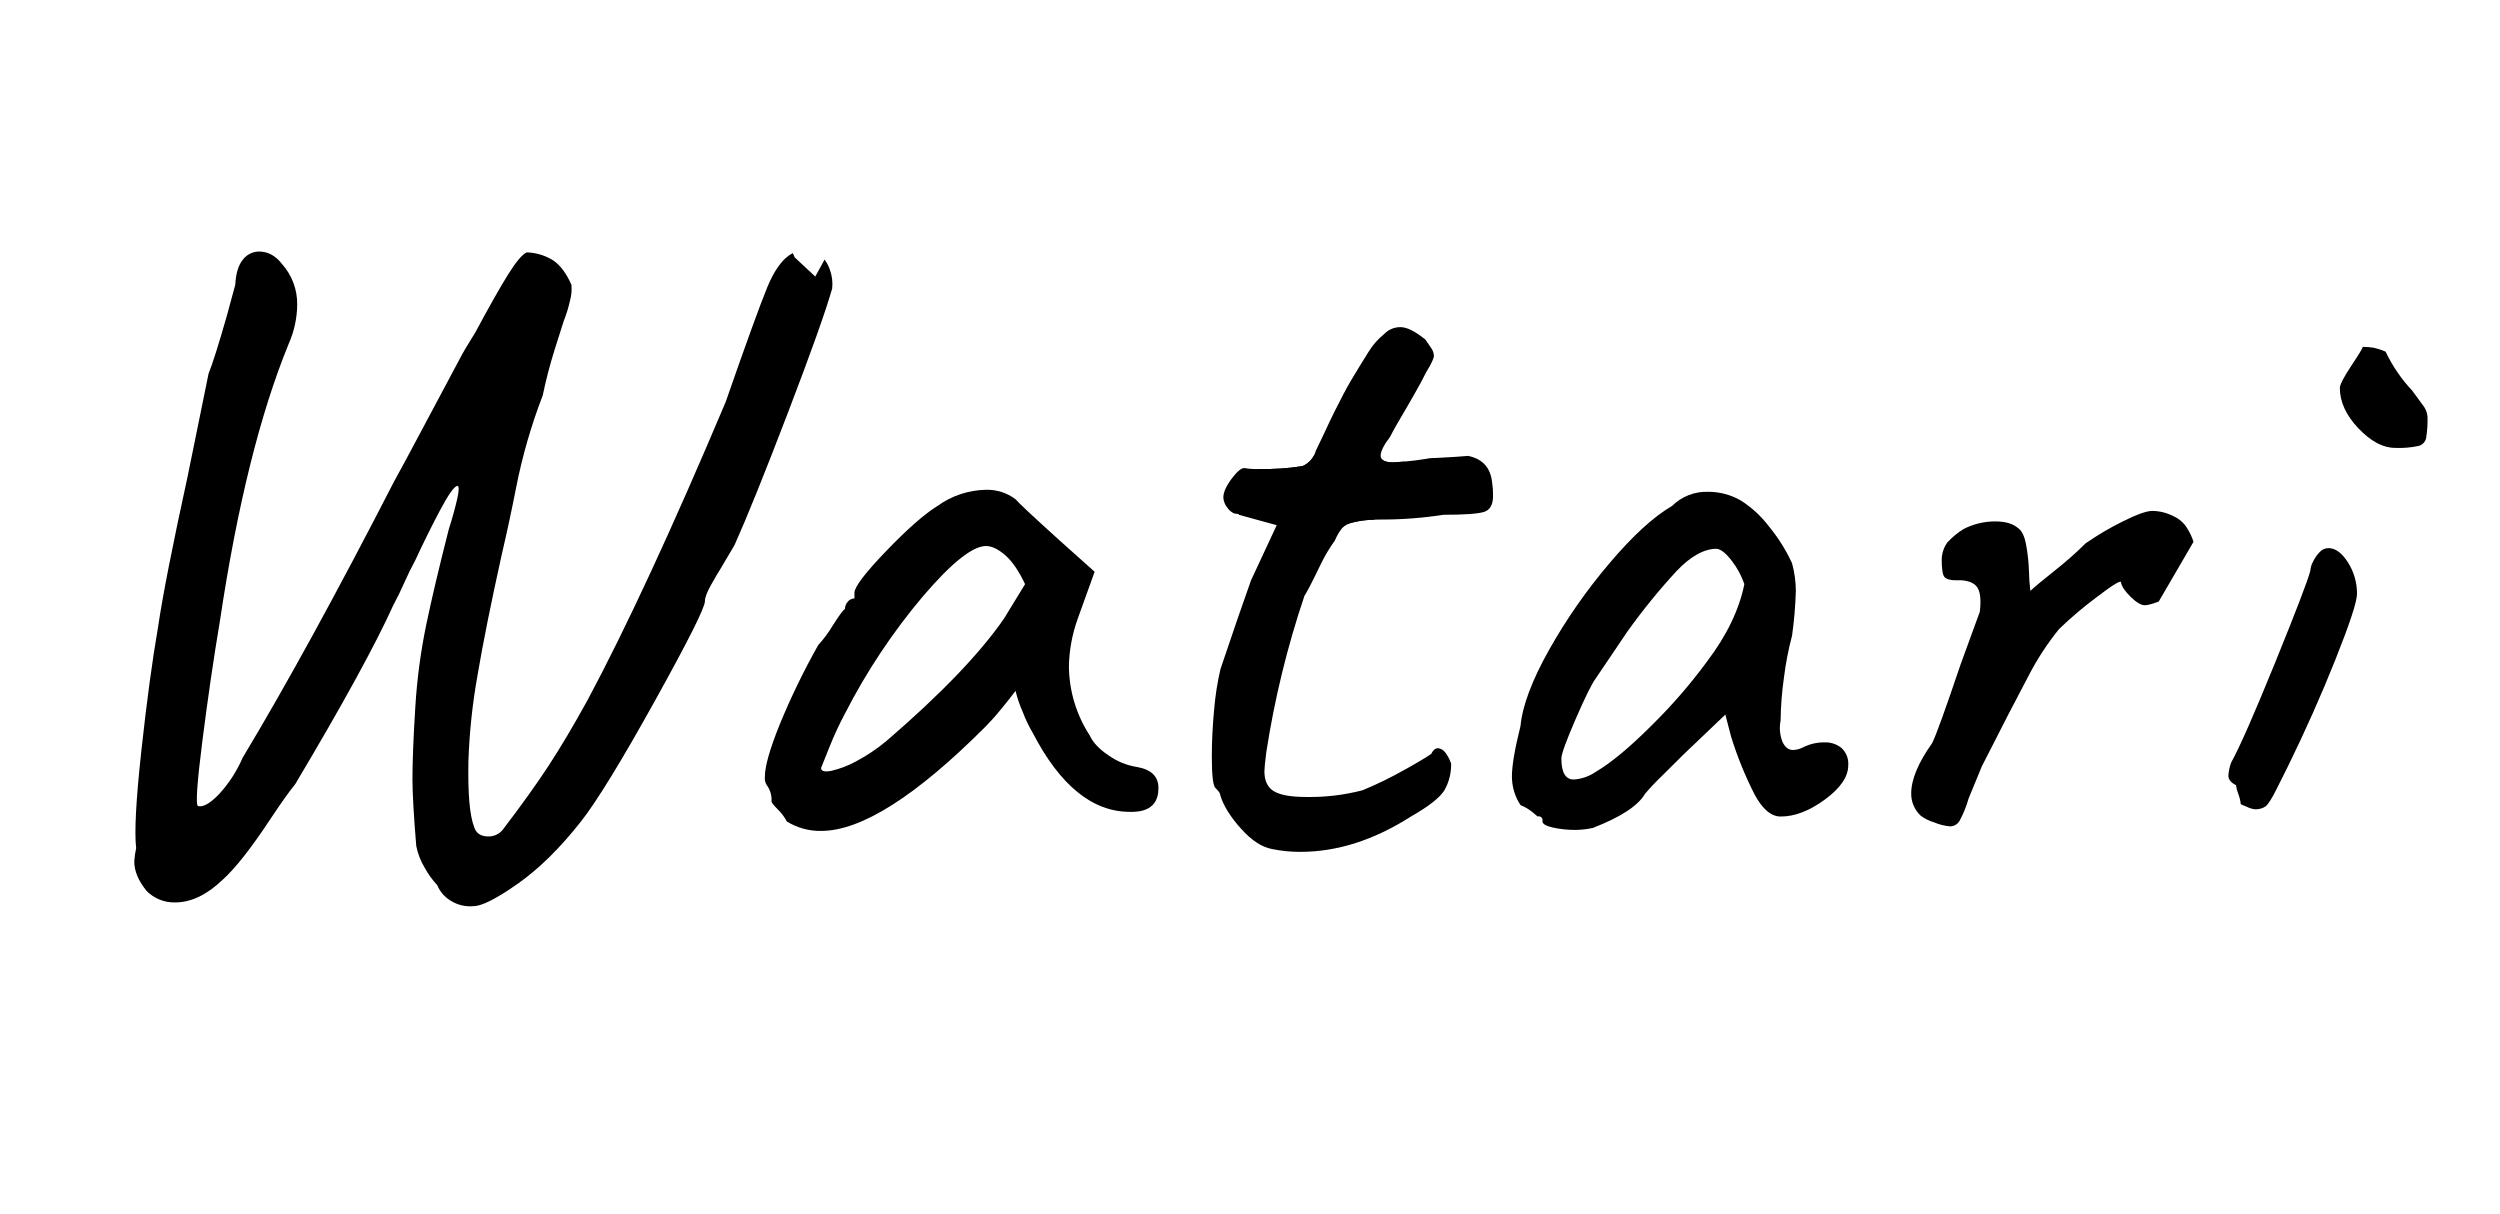
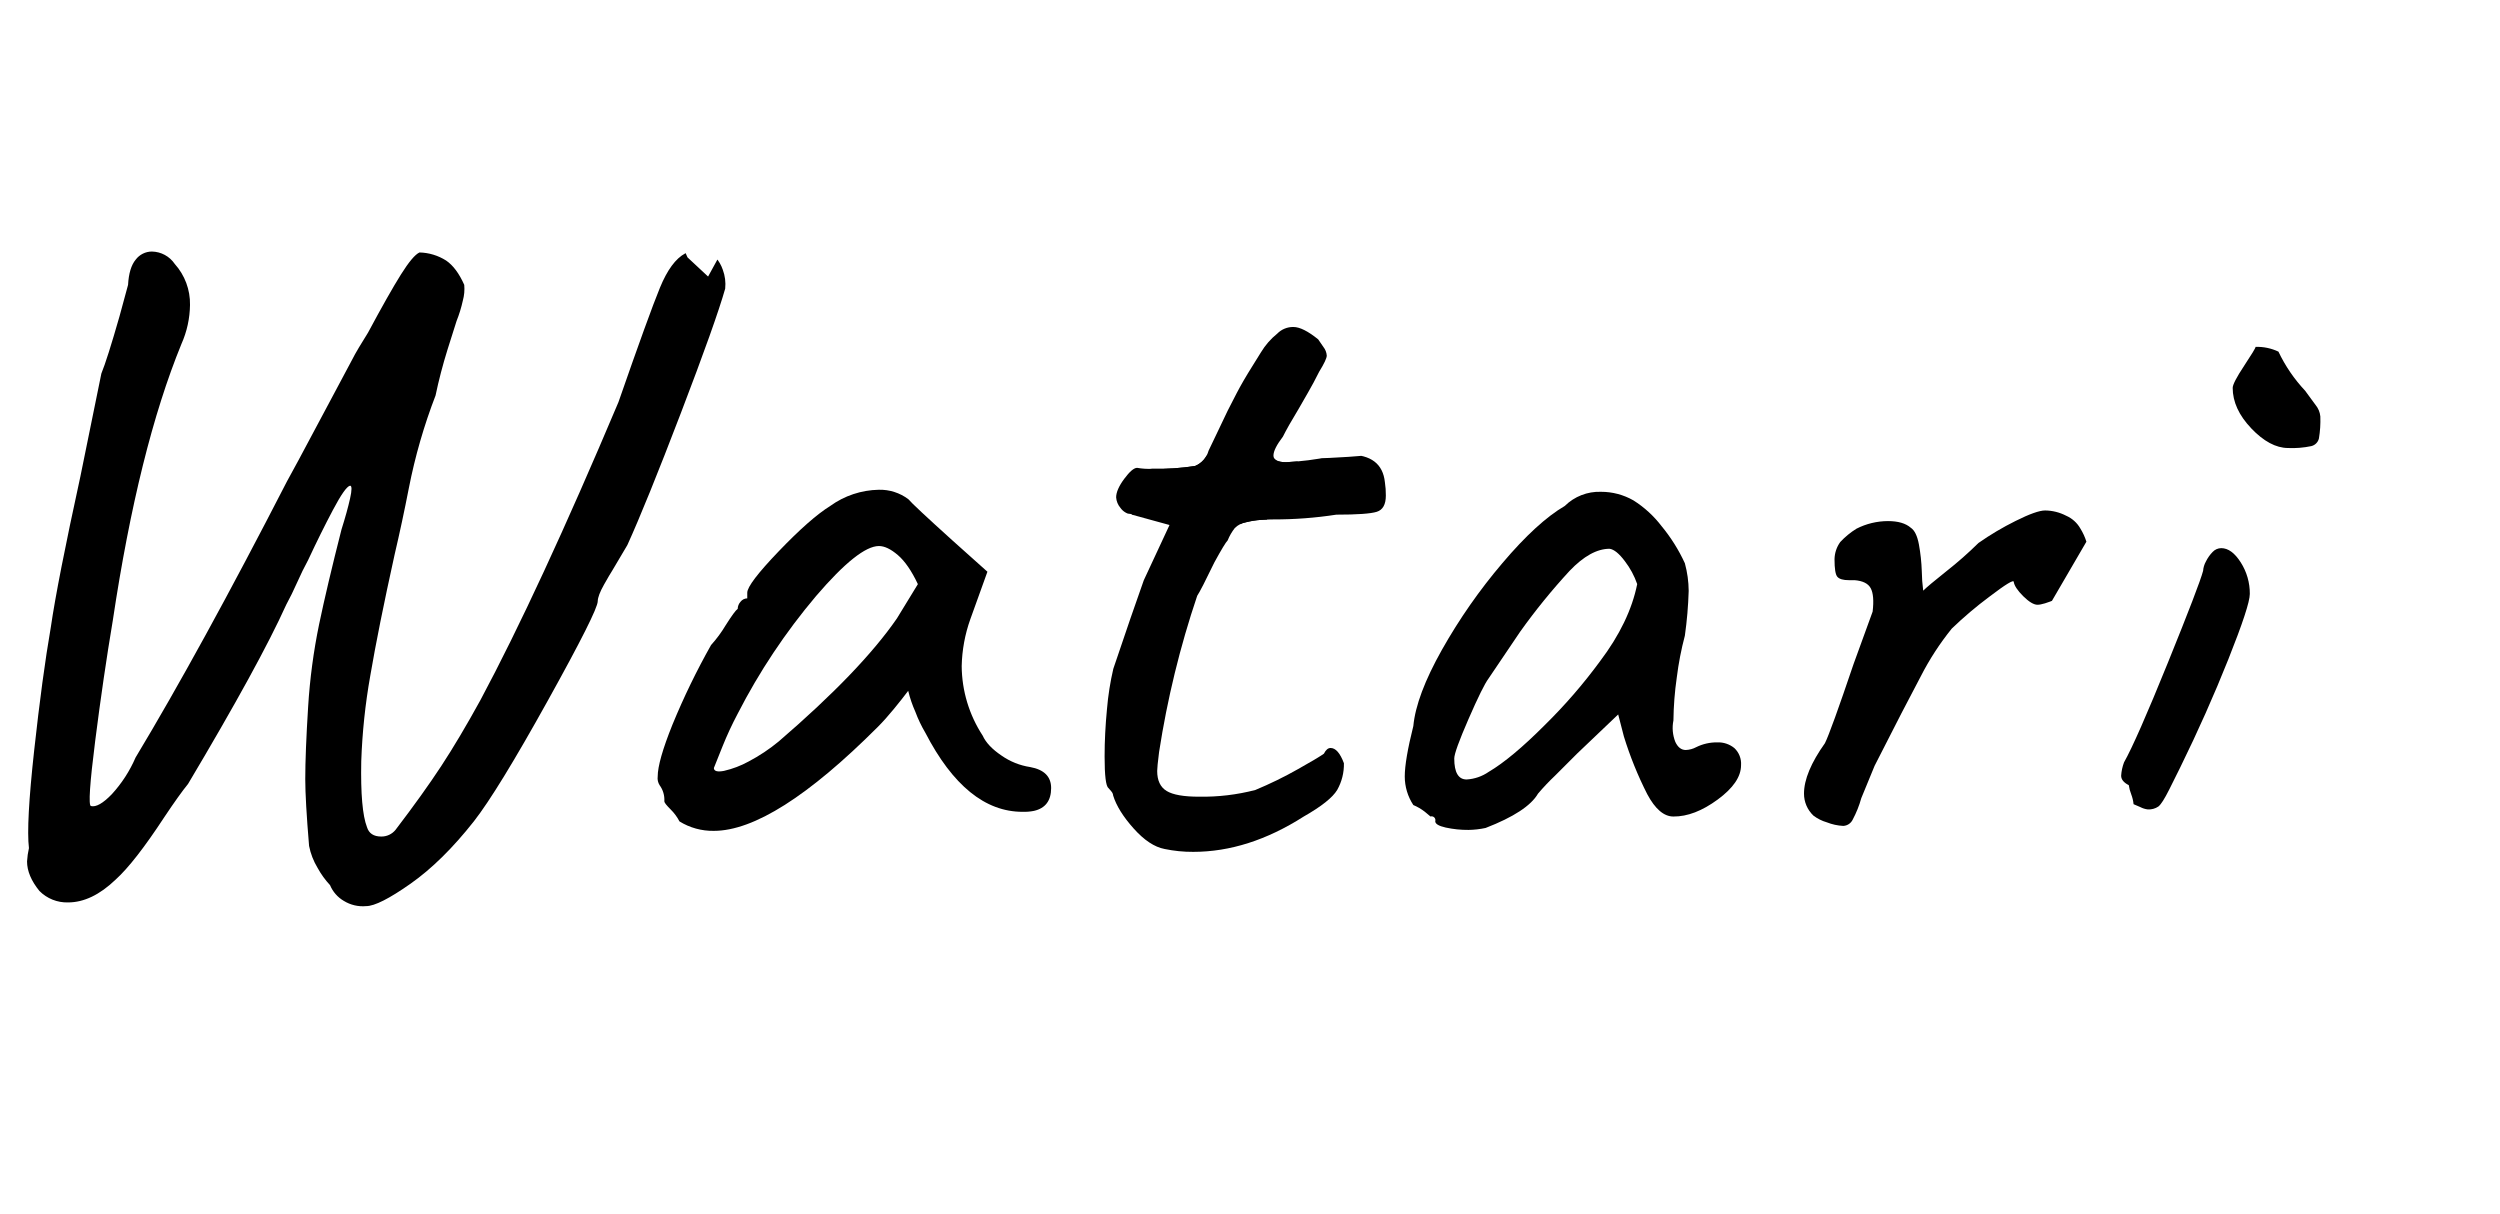
<svg xmlns="http://www.w3.org/2000/svg" width="793" height="385" viewBox="0 0 793 385">
  <defs>
-     <clipPath id="clip-path">
-       <path d="M143.07,285.77a10.42,10.42,0,0,1-4.38-5,27.17,27.17,0,0,1-3.93-5.44,21.5,21.5,0,0,1-2.72-6.95q-1.2-14.5-1.21-21.15,0-8.46.91-23a184.56,184.56,0,0,1,3.48-26.14q2.55-12.24,7.1-30.07,1.81-5.75,2.72-9.83t0-4.08q-1.51.32-5.44,7.71t-7.86,15.87c-1.21,2.22-2.37,4.58-3.48,7.1s-2.26,4.89-3.47,7.1q-8.46,18.75-31.13,56.82-2.72,3.33-7.55,10.58Q76.74,273.54,70.69,279q-7.56,7.25-15.11,7.25a12.31,12.31,0,0,1-9.06-3.62c-2.63-3.23-3.93-6.35-3.93-9.37a25.51,25.51,0,0,1,.6-4.23q-.9-7.56,1.66-31t5.29-39.14q2.11-14.5,9.37-47.75l6.65-32.64Q68,114,71.9,100.36l2.72-10q.3-5.44,2.42-8a6.44,6.44,0,0,1,5.14-2.57c2.82,0,5.23,1.31,7.25,3.93a18.91,18.91,0,0,1,4.84,13,31.34,31.34,0,0,1-2.72,12.39q-13.6,33.25-21.76,87.65-3,17.83-5.59,38.23t-1.37,20.7c1.62.4,3.83-.86,6.65-3.78A41.63,41.63,0,0,0,77,240.29q20.55-34.15,48.05-87.65.6-.9,13.3-24.78l7.25-13.6c.61-1.21,1.36-2.57,2.27-4.08s1.86-3.07,2.87-4.68q6.65-12.39,10.43-18.44t5.89-7a16.5,16.5,0,0,1,8.46,2.57q3.33,2.26,5.74,7.71a13.89,13.89,0,0,1-.45,5,41.89,41.89,0,0,1-2,6.5c-.41,1.21-1.36,4.23-2.88,9.07s-2.77,9.67-3.77,14.5a175.4,175.4,0,0,0-8.46,29.32q-2.13,10.88-4.54,21.15-5.15,23.28-7.7,38.38a191.69,191.69,0,0,0-2.88,27.21q-.3,15.41,1.82,20.85.9,3,4.53,3a5.7,5.7,0,0,0,4.53-2.12q8.78-11.48,14.51-20.24t12.39-20.86q18.44-34.46,43.82-94.59,9.68-27.79,13.15-36.27t8-10.88a6.54,6.54,0,0,1,3.62-1.2,8.89,8.89,0,0,1,6,2.41,11.77,11.77,0,0,1,2.27,3.93,13.29,13.29,0,0,1,.75,6q-3,10.58-14.05,39.44T233,172.89q-1.22,2.12-4.83,8.16c-.41.61-1.26,2.07-2.57,4.38s-2,4.08-2,5.29q0,3-15.86,31.58t-23.42,38.23q-10,12.71-20.1,19.8t-14,7.1A11.5,11.5,0,0,1,143.07,285.77Z" fill="none" />
+     <clipPath id="Watari-clip-path-1">
+       <path d="M109.07,285.77a10.41,10.41,0,0,1-4.38-5,27.13,27.13,0,0,1-3.93-5.44,21.47,21.47,0,0,1-2.72-7q-1.21-14.51-1.21-21.16,0-8.46.91-23a186.24,186.24,0,0,1,3.48-26.14q2.56-12.24,7.1-30.07,1.81-5.74,2.72-9.82t0-4.08q-1.52.3-5.44,7.71t-7.86,15.87q-1.81,3.33-3.48,7.1t-3.48,7.1q-8.46,18.74-31.13,56.82-2.72,3.33-7.56,10.58Q42.73,273.53,36.69,279q-7.56,7.25-15.11,7.25a12.3,12.3,0,0,1-9.07-3.63q-3.93-4.84-3.93-9.37a25.11,25.11,0,0,1,.6-4.23q-.91-7.55,1.66-31t5.29-39.14q2.11-14.51,9.37-47.75l6.65-32.64Q34,114,37.9,100.36l2.72-10q.3-5.44,2.42-8a6.44,6.44,0,0,1,5.14-2.57,8.94,8.94,0,0,1,7.25,3.93,18.92,18.92,0,0,1,4.84,13,31.34,31.34,0,0,1-2.72,12.39q-13.6,33.25-21.76,87.64-3,17.84-5.59,38.23t-1.36,20.7q2.42.61,6.65-3.78A41.56,41.56,0,0,0,43,240.29q20.55-34.15,48.05-87.64.6-.91,13.3-24.78l7.25-13.6q.91-1.81,2.27-4.08t2.87-4.68q6.64-12.39,10.43-18.43t5.89-7a16.51,16.51,0,0,1,8.46,2.57q3.32,2.27,5.74,7.71a14,14,0,0,1-.45,5,41.24,41.24,0,0,1-2,6.5q-.61,1.81-2.87,9.07t-3.78,14.51a175.67,175.67,0,0,0-8.46,29.32q-2.12,10.88-4.53,21.16-5.14,23.27-7.71,38.38a192.1,192.1,0,0,0-2.87,27.2q-.3,15.41,1.81,20.85.91,3,4.53,3a5.72,5.72,0,0,0,4.53-2.12q8.76-11.48,14.51-20.25t12.39-20.85q18.43-34.45,43.82-94.59,9.67-27.8,13.15-36.27t8-10.88A6.52,6.52,0,0,1,221,79.21a8.89,8.89,0,0,1,6,2.42,11.65,11.65,0,0,1,2.27,3.93,13.26,13.26,0,0,1,.76,6q-3,10.58-14.05,39.44T199,172.89q-1.21,2.12-4.83,8.16-.61.91-2.57,4.38t-2,5.29q0,3-15.87,31.58t-23.42,38.23q-10,12.69-20.1,19.79t-14.05,7.1A11.51,11.51,0,0,1,109.07,285.77Z" fill="none" />
    </clipPath>
-     <clipPath id="clip-path-2">
-       <path d="M246.73,256.76c-1.31-1.31-2-2.17-2-2.57a7.8,7.8,0,0,0-1.51-5.14,4.13,4.13,0,0,1-.6-2.72q0-4.83,4.68-16.47a227.31,227.31,0,0,1,12.24-25.24,39.32,39.32,0,0,0,4.69-6.34q2.87-4.53,3.78-5.14a3.47,3.47,0,0,1,.9-2.27,2.74,2.74,0,0,1,2.12-1.05V188q0-2.72,10-13.14t16.32-14.36a27.15,27.15,0,0,1,15.41-5.14,14.89,14.89,0,0,1,9.37,3q1.51,1.8,13.9,13l11.19,10-5.44,15.11a47.11,47.11,0,0,0-2.72,14.81,40.83,40.83,0,0,0,6.64,22.06q1.51,3.33,6.05,6.35a21.34,21.34,0,0,0,9.07,3.63q6.65,1.22,6.64,6.65,0,6-5.44,7.25a16.13,16.13,0,0,1-3.62.3q-17.83,0-30.83-25.08a42,42,0,0,1-3.17-6.65,38.72,38.72,0,0,1-2.27-6.65q-1.81,2.43-4.53,5.74c-1.81,2.22-3.53,4.13-5.14,5.75q-32.94,32.94-52,32.94a20.06,20.06,0,0,1-10.88-3A15,15,0,0,0,246.73,256.76Zm16.92-12.24a30.49,30.49,0,0,0,7.86-3,56.67,56.67,0,0,0,9.52-6.35q26-22.36,37.47-39l6.65-10.88q-3-6.34-6.34-9.22c-2.22-1.91-4.23-2.87-6.05-2.87q-6.35,0-19.94,15.87A196.7,196.7,0,0,0,268,226.38a107.62,107.62,0,0,0-4.84,10.43c-1.41,3.53-2.32,5.79-2.72,6.8C260.48,244.62,261.54,244.92,263.65,244.52Z" fill="none" />
+     <clipPath id="Watari-clip-path-2">
+       <path d="M212.73,256.76c-1.31-1.31-2-2.16-2-2.57a7.82,7.82,0,0,0-1.51-5.14,4.08,4.08,0,0,1-.6-2.72q0-4.83,4.68-16.47a227,227,0,0,1,12.24-25.24,39.69,39.69,0,0,0,4.68-6.35q2.87-4.53,3.78-5.14a3.44,3.44,0,0,1,.91-2.27,2.72,2.72,0,0,1,2.12-1.06V188q0-2.72,10-13.15t16.32-14.36a27.13,27.13,0,0,1,15.41-5.14,14.94,14.94,0,0,1,9.37,3q1.51,1.81,13.9,13l11.18,10-5.44,15.11a47.29,47.29,0,0,0-2.72,14.81,40.84,40.84,0,0,0,6.65,22.06q1.51,3.33,6,6.35a21.44,21.44,0,0,0,9.07,3.63q6.64,1.21,6.65,6.65,0,6-5.44,7.25a16,16,0,0,1-3.63.3q-17.84,0-30.83-25.08a41.53,41.53,0,0,1-3.17-6.65,38.27,38.27,0,0,1-2.27-6.65q-1.81,2.42-4.53,5.74t-5.14,5.74q-32.94,32.94-52,32.94a20.08,20.08,0,0,1-10.88-3A15.07,15.07,0,0,0,212.73,256.76Zm16.92-12.24a30.39,30.39,0,0,0,7.86-3,55.83,55.83,0,0,0,9.52-6.35q26-22.36,37.47-39l6.65-10.88q-3-6.35-6.35-9.22t-6-2.87q-6.35,0-19.95,15.87A196.78,196.78,0,0,0,234,226.38a108,108,0,0,0-4.84,10.43l-2.72,6.8Q226.48,245.13,229.65,244.52Z" fill="none" />
    </clipPath>
-     <clipPath id="clip-path-3">
-       <path d="M393.6,262.8q-5-5.58-6.49-10.43a2.34,2.34,0,0,0-.61-1.36c-.4-.5-.71-.85-.9-1-.81-.61-1.21-3.93-1.21-10q0-7.24.75-15.11a88.64,88.64,0,0,1,2-12.69l5.44-16,4.23-12.09,8.16-17.53-12.09-3.32a5.16,5.16,0,0,1-3.48-2.11,5.77,5.77,0,0,1-1.36-3.33q0-2.42,2.57-5.89t4.08-3.48a21.32,21.32,0,0,0,4.84.3,75.67,75.67,0,0,0,13.6-.9,7.37,7.37,0,0,0,4.23-4.84q1.2-2.41,2.87-6c1.1-2.42,2.16-4.63,3.17-6.65.61-1.21,1.56-3.07,2.87-5.59s3-5.39,5-8.61q.6-.92,2.72-4.39a22.47,22.47,0,0,1,5.14-5.89,7,7,0,0,1,5.14-2.12c2,0,4.63,1.32,7.85,3.93.41.61,1,1.42,1.67,2.42a5,5,0,0,1,1.05,2.72q0,1.22-2.41,5.14c-1.21,2.42-2.37,4.58-3.48,6.5s-2.07,3.58-2.87,5q-3.63,6.06-5.14,9.07c-2,2.62-3,4.64-3,6s1.31,2.12,3.93,2.12a92.74,92.74,0,0,0,14.2-1.81,48.42,48.42,0,0,1,5.74-.61q10.58,0,11.49,8.77a26.15,26.15,0,0,1,.3,4.23q0,4.23-2.87,5.13t-12.84.91a128.8,128.8,0,0,1-19.95,1.51q-1.81,0-4.08.15a27.77,27.77,0,0,0-4.68.76,6.63,6.63,0,0,0-3.48,1.81,16.3,16.3,0,0,0-2.27,3.93,49.33,49.33,0,0,0-4.23,7q-4.23,8.78-5.44,10.58a296.68,296.68,0,0,0-12.09,49.56c-.4,3.23-.6,5.24-.6,6.05,0,3,1,5.13,3,6.34s5.44,1.82,10.28,1.82a66.64,66.64,0,0,0,17.83-2.12,122,122,0,0,0,13.6-6.65q2.72-1.5,5-2.87c1.51-.91,2.57-1.56,3.18-2,.6-1.21,1.31-1.82,2.11-1.82,1.61,0,3,1.62,4.23,4.84a16.5,16.5,0,0,1-2.11,8.46Q456,254.19,447.55,259,430,270.21,412.49,270.21a43.47,43.47,0,0,1-9.06-.91Q398.59,268.39,393.6,262.8Z" fill="none" />
+     <clipPath id="Watari-clip-path-3">
+       <path d="M359.6,262.8q-5-5.59-6.5-10.43a2.3,2.3,0,0,0-.6-1.36q-.61-.75-.91-1.06-1.21-.91-1.21-10,0-7.25.76-15.11a89,89,0,0,1,2-12.69l5.44-16,4.23-12.09,8.16-17.53-12.09-3.32a5.11,5.11,0,0,1-3.48-2.12,5.71,5.71,0,0,1-1.36-3.32q0-2.42,2.57-5.89t4.08-3.48a21.6,21.6,0,0,0,4.84.3,75.09,75.09,0,0,0,13.6-.91,7.34,7.34,0,0,0,4.23-4.83q1.2-2.42,2.87-6t3.17-6.65q.91-1.81,2.87-5.59t5-8.61q.6-.91,2.72-4.38a22.36,22.36,0,0,1,5.14-5.89,7,7,0,0,1,5.14-2.12q3,0,7.86,3.93c.4.6,1,1.41,1.66,2.42a4.94,4.94,0,0,1,1.06,2.72q0,1.21-2.42,5.14-1.81,3.63-3.48,6.5t-2.87,5q-3.63,6-5.14,9.07-3,3.93-3,6t3.93,2.12a91.76,91.76,0,0,0,14.2-1.81,50,50,0,0,1,5.74-.6q10.57,0,11.48,8.76a26.42,26.42,0,0,1,.3,4.23q0,4.23-2.87,5.14t-12.84.91a128.69,128.69,0,0,1-19.95,1.51q-1.81,0-4.08.15a27.1,27.1,0,0,0-4.68.76,6.68,6.68,0,0,0-3.48,1.81,16,16,0,0,0-2.27,3.93q-.91.91-4.23,7-4.23,8.77-5.44,10.58a296.24,296.24,0,0,0-12.09,49.56q-.61,4.84-.6,6,0,4.53,3,6.35t10.28,1.81a66.58,66.58,0,0,0,17.83-2.12,123.25,123.25,0,0,0,13.6-6.65q2.72-1.51,5-2.87c1.51-.91,2.57-1.56,3.17-2q.91-1.81,2.12-1.81,2.42,0,4.23,4.83a16.52,16.52,0,0,1-2.12,8.46Q422,254.19,413.55,259,396,270.21,378.49,270.21a43.2,43.2,0,0,1-9.07-.91Q364.59,268.39,359.6,262.8Z" fill="none" />
    </clipPath>
-     <clipPath id="clip-path-4">
-       <path d="M499.83,263.25a32.88,32.88,0,0,1-7.25-.75c-2.22-.5-3.33-1.16-3.33-2a1.21,1.21,0,0,0-1.51-1.51c-.2-.19-.8-.7-1.81-1.51a15.76,15.76,0,0,0-3.63-2.11,16.49,16.49,0,0,1-2.72-9.07q0-5.13,2.72-16,.92-9.66,9.07-24.17a174.62,174.62,0,0,1,19.19-27.51q11-13,19.8-18.13A15.55,15.55,0,0,1,541.84,156a20.59,20.59,0,0,1,10.28,2.72,34,34,0,0,1,8.91,8.16,53.91,53.91,0,0,1,7.41,11.78,34.3,34.3,0,0,1,1.2,8.77,128.6,128.6,0,0,1-1.2,14.2,98.13,98.13,0,0,0-2.57,13.3,103.12,103.12,0,0,0-1.06,13.6,12,12,0,0,0,.6,6.8c.81,1.71,1.92,2.57,3.33,2.57a7.47,7.47,0,0,0,3.32-.91,14.74,14.74,0,0,1,6.65-1.51,8,8,0,0,1,5.44,1.81,6.79,6.79,0,0,1,2.12,5.44q0,5.45-7.41,10.88T564.81,259c-3,0-5.8-2.36-8.31-7.1a115.54,115.54,0,0,1-7.41-18.28l-1.81-6.95-13,12.39-7,6.95a76.29,76.29,0,0,0-5.44,5.74q-3.33,5.74-16.62,10.88A27.42,27.42,0,0,1,499.83,263.25ZM524,230a167,167,0,0,0,17.53-20.25q9.36-12.39,11.78-24.48A25.74,25.74,0,0,0,549.4,178q-2.73-3.63-4.84-3.93-6,0-12.69,7a197.8,197.8,0,0,0-15.72,19.34l-10,14.81c-1.21,1.62-3.33,5.89-6.35,12.85s-4.53,11.13-4.53,12.54q0,6.65,3.93,6.65a13.76,13.76,0,0,0,6.95-2.42Q513.42,240.59,524,230Z" fill="none" />
+     <clipPath id="Watari-clip-path-4">
+       <path d="M465.83,263.25a32.64,32.64,0,0,1-7.25-.75c-2.22-.5-3.32-1.16-3.32-2a1.21,1.21,0,0,0-1.51-1.51c-.2-.2-.81-.7-1.81-1.51a15.88,15.88,0,0,0-3.63-2.12,16.46,16.46,0,0,1-2.72-9.07q0-5.14,2.72-16,.91-9.67,9.07-24.18a175,175,0,0,1,19.19-27.5q11-13,19.79-18.13A15.55,15.55,0,0,1,507.84,156a20.64,20.64,0,0,1,10.28,2.72,34.11,34.11,0,0,1,8.92,8.16,53.41,53.41,0,0,1,7.4,11.79,34.12,34.12,0,0,1,1.21,8.76,128.62,128.62,0,0,1-1.21,14.2,100.19,100.19,0,0,0-2.57,13.3,103.51,103.51,0,0,0-1.06,13.6,12,12,0,0,0,.6,6.8q1.2,2.57,3.32,2.57a7.54,7.54,0,0,0,3.32-.91,14.67,14.67,0,0,1,6.65-1.51,8.07,8.07,0,0,1,5.44,1.81,6.78,6.78,0,0,1,2.12,5.44q0,5.44-7.4,10.88T530.81,259q-4.53,0-8.31-7.1a115.1,115.1,0,0,1-7.4-18.28l-1.81-7-13,12.39-7,7a72.84,72.84,0,0,0-5.44,5.74q-3.33,5.74-16.62,10.88A27.79,27.79,0,0,1,465.83,263.25ZM490,230a166.69,166.69,0,0,0,17.53-20.25q9.36-12.39,11.79-24.48A25.75,25.75,0,0,0,515.4,178q-2.72-3.63-4.83-3.93-6,0-12.69,7a197.72,197.72,0,0,0-15.71,19.34l-10,14.81q-1.81,2.42-6.35,12.84t-4.53,12.54q0,6.65,3.93,6.65a13.71,13.71,0,0,0,7-2.42Q479.43,240.59,490,230Z" fill="none" />
    </clipPath>
-     <clipPath id="clip-path-5">
-       <path d="M613.46,260.84a13,13,0,0,1-4.23-2.12,9.52,9.52,0,0,1-3-7q0-6.65,6.65-16,1.82-3.63,9.06-25.08L628,194.05q.6-5.15-.61-7.41c-.81-1.51-2.52-2.36-5.14-2.57h-1.81c-1.81,0-3-.35-3.62-1s-.91-2.57-.91-5.6a9.58,9.58,0,0,1,1.81-5.43,25,25,0,0,1,5.14-4.24,22,22,0,0,1,10-2.41q4.83,0,7.26,2.11c1.2.81,2.06,2.57,2.56,5.29a56.32,56.32,0,0,1,.91,8.46,55,55,0,0,0,.45,6.2q1.51-1.52,7.41-6.2a118.92,118.92,0,0,0,10.12-8.91,91.77,91.77,0,0,1,11.79-6.95q6.65-3.33,9.37-3.33a14.89,14.89,0,0,1,6.65,1.66,9.65,9.65,0,0,1,4.53,4.08,18.3,18.3,0,0,1,2.72,8.77,13.71,13.71,0,0,1-3.32,8.46,18,18,0,0,1-7,5.14q-4.23,1.81-6,1.81t-4.53-2.72q-2.73-2.72-3-4.53c0-.8-2.57.75-7.71,4.68a123.22,123.22,0,0,0-11.94,10.13,87.23,87.23,0,0,0-9.82,15.11q-5,9.36-14.66,28.41c-.6,1.41-2,4.83-4.23,10.27a33.36,33.36,0,0,1-2.72,6.8,3.51,3.51,0,0,1-3,2A16.49,16.49,0,0,1,613.46,260.84Z" fill="none" />
+     <clipPath id="Watari-clip-path-5">
+       <path d="M579.46,260.84a13,13,0,0,1-4.23-2.12,9.54,9.54,0,0,1-3-7q0-6.64,6.65-16,1.81-3.63,9.07-25.08L594,194q.6-5.14-.6-7.4t-5.14-2.57h-1.81c-1.81,0-3-.35-3.63-1.06s-.91-2.57-.91-5.59a9.6,9.6,0,0,1,1.81-5.44,24.81,24.81,0,0,1,5.14-4.23,22.05,22.05,0,0,1,10-2.42q4.83,0,7.25,2.12,1.81,1.21,2.57,5.29a58.21,58.21,0,0,1,.91,8.46,53.79,53.79,0,0,0,.45,6.2q1.51-1.51,7.4-6.2a119.17,119.17,0,0,0,10.12-8.92,91.2,91.2,0,0,1,11.79-7q6.64-3.32,9.37-3.32a14.81,14.81,0,0,1,6.65,1.66,9.62,9.62,0,0,1,4.53,4.08,18.24,18.24,0,0,1,2.72,8.76,13.69,13.69,0,0,1-3.33,8.46,17.92,17.92,0,0,1-7,5.14q-4.24,1.81-6,1.81t-4.53-2.72q-2.72-2.72-3-4.53,0-1.2-7.71,4.68a123.47,123.47,0,0,0-11.94,10.12,87.44,87.44,0,0,0-9.82,15.11q-5,9.37-14.66,28.41-.91,2.12-4.23,10.28a33.33,33.33,0,0,1-2.72,6.8,3.51,3.51,0,0,1-3,2A16.38,16.38,0,0,1,579.46,260.84Z" fill="none" />
    </clipPath>
-     <clipPath id="clip-path-6">
-       <path d="M712.89,256c-1-.4-1.72-.7-2.12-.91a11.88,11.88,0,0,0-.76-3.17,13,13,0,0,1-.75-2.87c-1.62-.8-2.42-1.81-2.42-3a14.3,14.3,0,0,1,.91-4.23q3.91-7,13.9-31.59t11.18-29.16a7.08,7.08,0,0,1,.91-3,11.4,11.4,0,0,1,2.11-3,3.75,3.75,0,0,1,2.72-1.21c2.22,0,4.28,1.51,6.2,4.53a18.3,18.3,0,0,1,2.87,10q0,3.63-6.8,20.71t-15.26,34.3l-3.48,6.95q-2.26,4.53-3.47,5.44a5.49,5.49,0,0,1-3.33.91A6.79,6.79,0,0,1,712.89,256Zm35.2-120.13q-5.88-6.19-5.89-12.84,0-1.52,3.63-7c2.42-3.63,3.62-5.64,3.62-6a19,19,0,0,1,3.63.3,20.15,20.15,0,0,1,3.63,1.21,48.33,48.33,0,0,0,8.46,12.39c1.21,1.62,2.31,3.13,3.32,4.54a6.63,6.63,0,0,1,1.51,3.62,34.56,34.56,0,0,1-.45,6.95,3.27,3.27,0,0,1-2.42,2.42,29.17,29.17,0,0,1-7.4.61Q754,142.07,748.09,135.87Z" fill="none" />
+     <clipPath id="Watari-clip-path-6">
+       <path d="M678.89,256c-1-.4-1.71-.7-2.12-.91a12.18,12.18,0,0,0-.76-3.17,12.94,12.94,0,0,1-.76-2.87c-1.61-.8-2.42-1.81-2.42-3a14.5,14.5,0,0,1,.91-4.23q3.92-6.95,13.9-31.58t11.18-29.16a7.15,7.15,0,0,1,.91-3,11.5,11.5,0,0,1,2.12-3,3.76,3.76,0,0,1,2.72-1.21q3.32,0,6.2,4.53a18.28,18.28,0,0,1,2.87,10q0,3.63-6.8,20.7t-15.26,34.3l-3.48,7q-2.27,4.53-3.48,5.44a5.44,5.44,0,0,1-3.32.91A6.88,6.88,0,0,1,678.89,256Zm35.21-120.13q-5.89-6.19-5.89-12.84,0-1.51,3.63-7t3.63-6a15.68,15.68,0,0,1,7.25,1.51,48.44,48.44,0,0,0,8.46,12.39q1.81,2.42,3.32,4.53a6.68,6.68,0,0,1,1.51,3.63,34.38,34.38,0,0,1-.45,7,3.28,3.28,0,0,1-2.42,2.42,29.51,29.51,0,0,1-7.4.6Q720,142.07,714.09,135.87Z" fill="none" />
    </clipPath>
  </defs>
  <g id="Watari_name">
-     <g clip-path="url(#clip-path)">
-       <path id="Watari_w" d="M94.5,64.5c-25.82,81-47.06,159.83-52,231C85,244,131.65,162.85,179.5,73.5c-7.73-8-63.68,208.42-40,222,23.2,13.31,134.51-220.43,128-224" fill="none" stroke="#000" stroke-width="37" />
+     <g clip-path="url(#Watari-clip-path-1)">
+       <path id="Watari_w" d="M60.5,64.5c-25.82,81-47.06,159.83-52,231C51,244,97.65,162.85,145.5,73.5c-7.73-8-63.68,208.42-40,222,23.2,13.31,134.51-220.43,128-224" fill="none" stroke="#000" stroke-width="37" />
    </g>
-     <g clip-path="url(#clip-path-2)">
-       <path id="Watari_a1" d="M339.5,180.5l-34-17c-21.92,20.59-39.25,48.68-54,81l9,12q50.06-29.77,83-83c-21.15,40.91-15.1,70.13,29,83" fill="none" stroke="#000" stroke-width="29" />
+     <g clip-path="url(#Watari-clip-path-2)">
+       <path id="Watari_a1" d="M305.5,180.5l-34-17c-21.92,20.59-39.25,48.68-54,81l9,12q50.05-29.77,83-83c-21.15,40.91-15.1,70.13,29,83" fill="none" stroke="#000" stroke-width="29" />
    </g>
-     <g clip-path="url(#clip-path-3)">
-       <path id="Watari_t1" d="M453.5,99.5c-35.52,45.58-58.72,96.05-58,156,17.49,12.3,41.63,4.53,70-16" fill="none" stroke="#000" stroke-width="40" />
-       <path id="Watari_t2" d="M380.5,150.5c33.37,5.85,67,7.49,101,3" fill="none" stroke="#000" stroke-width="21" />
+     <g clip-path="url(#Watari-clip-path-3)">
+       <path id="Watari_t1" d="M419.5,99.5c-35.52,45.58-58.72,96.05-58,156,17.49,12.3,41.63,4.53,70-16" fill="none" stroke="#000" stroke-width="40" />
+       <path id="Watari_t2" d="M346.5,150.5c33.37,5.85,67,7.49,101,3" fill="none" stroke="#000" stroke-width="21" />
    </g>
-     <g clip-path="url(#clip-path-4)">
-       <path id="Watari_a2" d="M567.5,179.5,540,162c-22.21,17.71-40,45.84-54,83l17,10c24.68-16.05,49.26-32.5,66-80-19.66,76.07-9.91,93.23,23,64" fill="none" stroke="#000" stroke-width="28" />
+     <g clip-path="url(#Watari-clip-path-4)">
+       <path id="Watari_a2" d="M533.5,179.5,506,162c-22.21,17.71-40,45.84-54,83l17,10c24.68-16.05,49.26-32.5,66-80-19.66,76.07-9.91,93.23,23,64" fill="none" stroke="#000" stroke-width="28" />
    </g>
-     <g clip-path="url(#clip-path-5)">
-       <path id="Watari_r" d="M606.5,172.5c13.1-.74,23.67.79,29,7-2,23.08-12.76,52.43-28,85,31.85-62.1,61.22-100.85,85-87" fill="none" stroke="#000" stroke-width="38" />
+     <g clip-path="url(#Watari-clip-path-5)">
+       <path id="Watari_r" d="M572.5,172.5c13.1-.74,23.67.79,29,7-2,23.08-12.76,52.43-28,85,31.85-62.1,61.22-100.85,85-87" fill="none" stroke="#000" stroke-width="38" />
    </g>
-     <g clip-path="url(#clip-path-6)">
-       <line id="Watari_i1" x1="747.5" y1="170.5" x2="706.5" y2="259.5" fill="none" stroke="#000" stroke-width="26" />
-       <line id="Watari_i2" x1="742.5" y1="108.5" x2="773.5" y2="145.5" fill="none" stroke="#000" stroke-width="31" />
+     <g clip-path="url(#Watari-clip-path-6)">
+       <line id="Watari_i1" x1="713.5" y1="170.5" x2="672.5" y2="259.5" fill="none" stroke="#000" stroke-width="26" />
+       <line id="Watari_i2" x1="708.5" y1="108.5" x2="739.5" y2="145.5" fill="none" stroke="#000" stroke-width="31" />
    </g>
  </g>
</svg>
